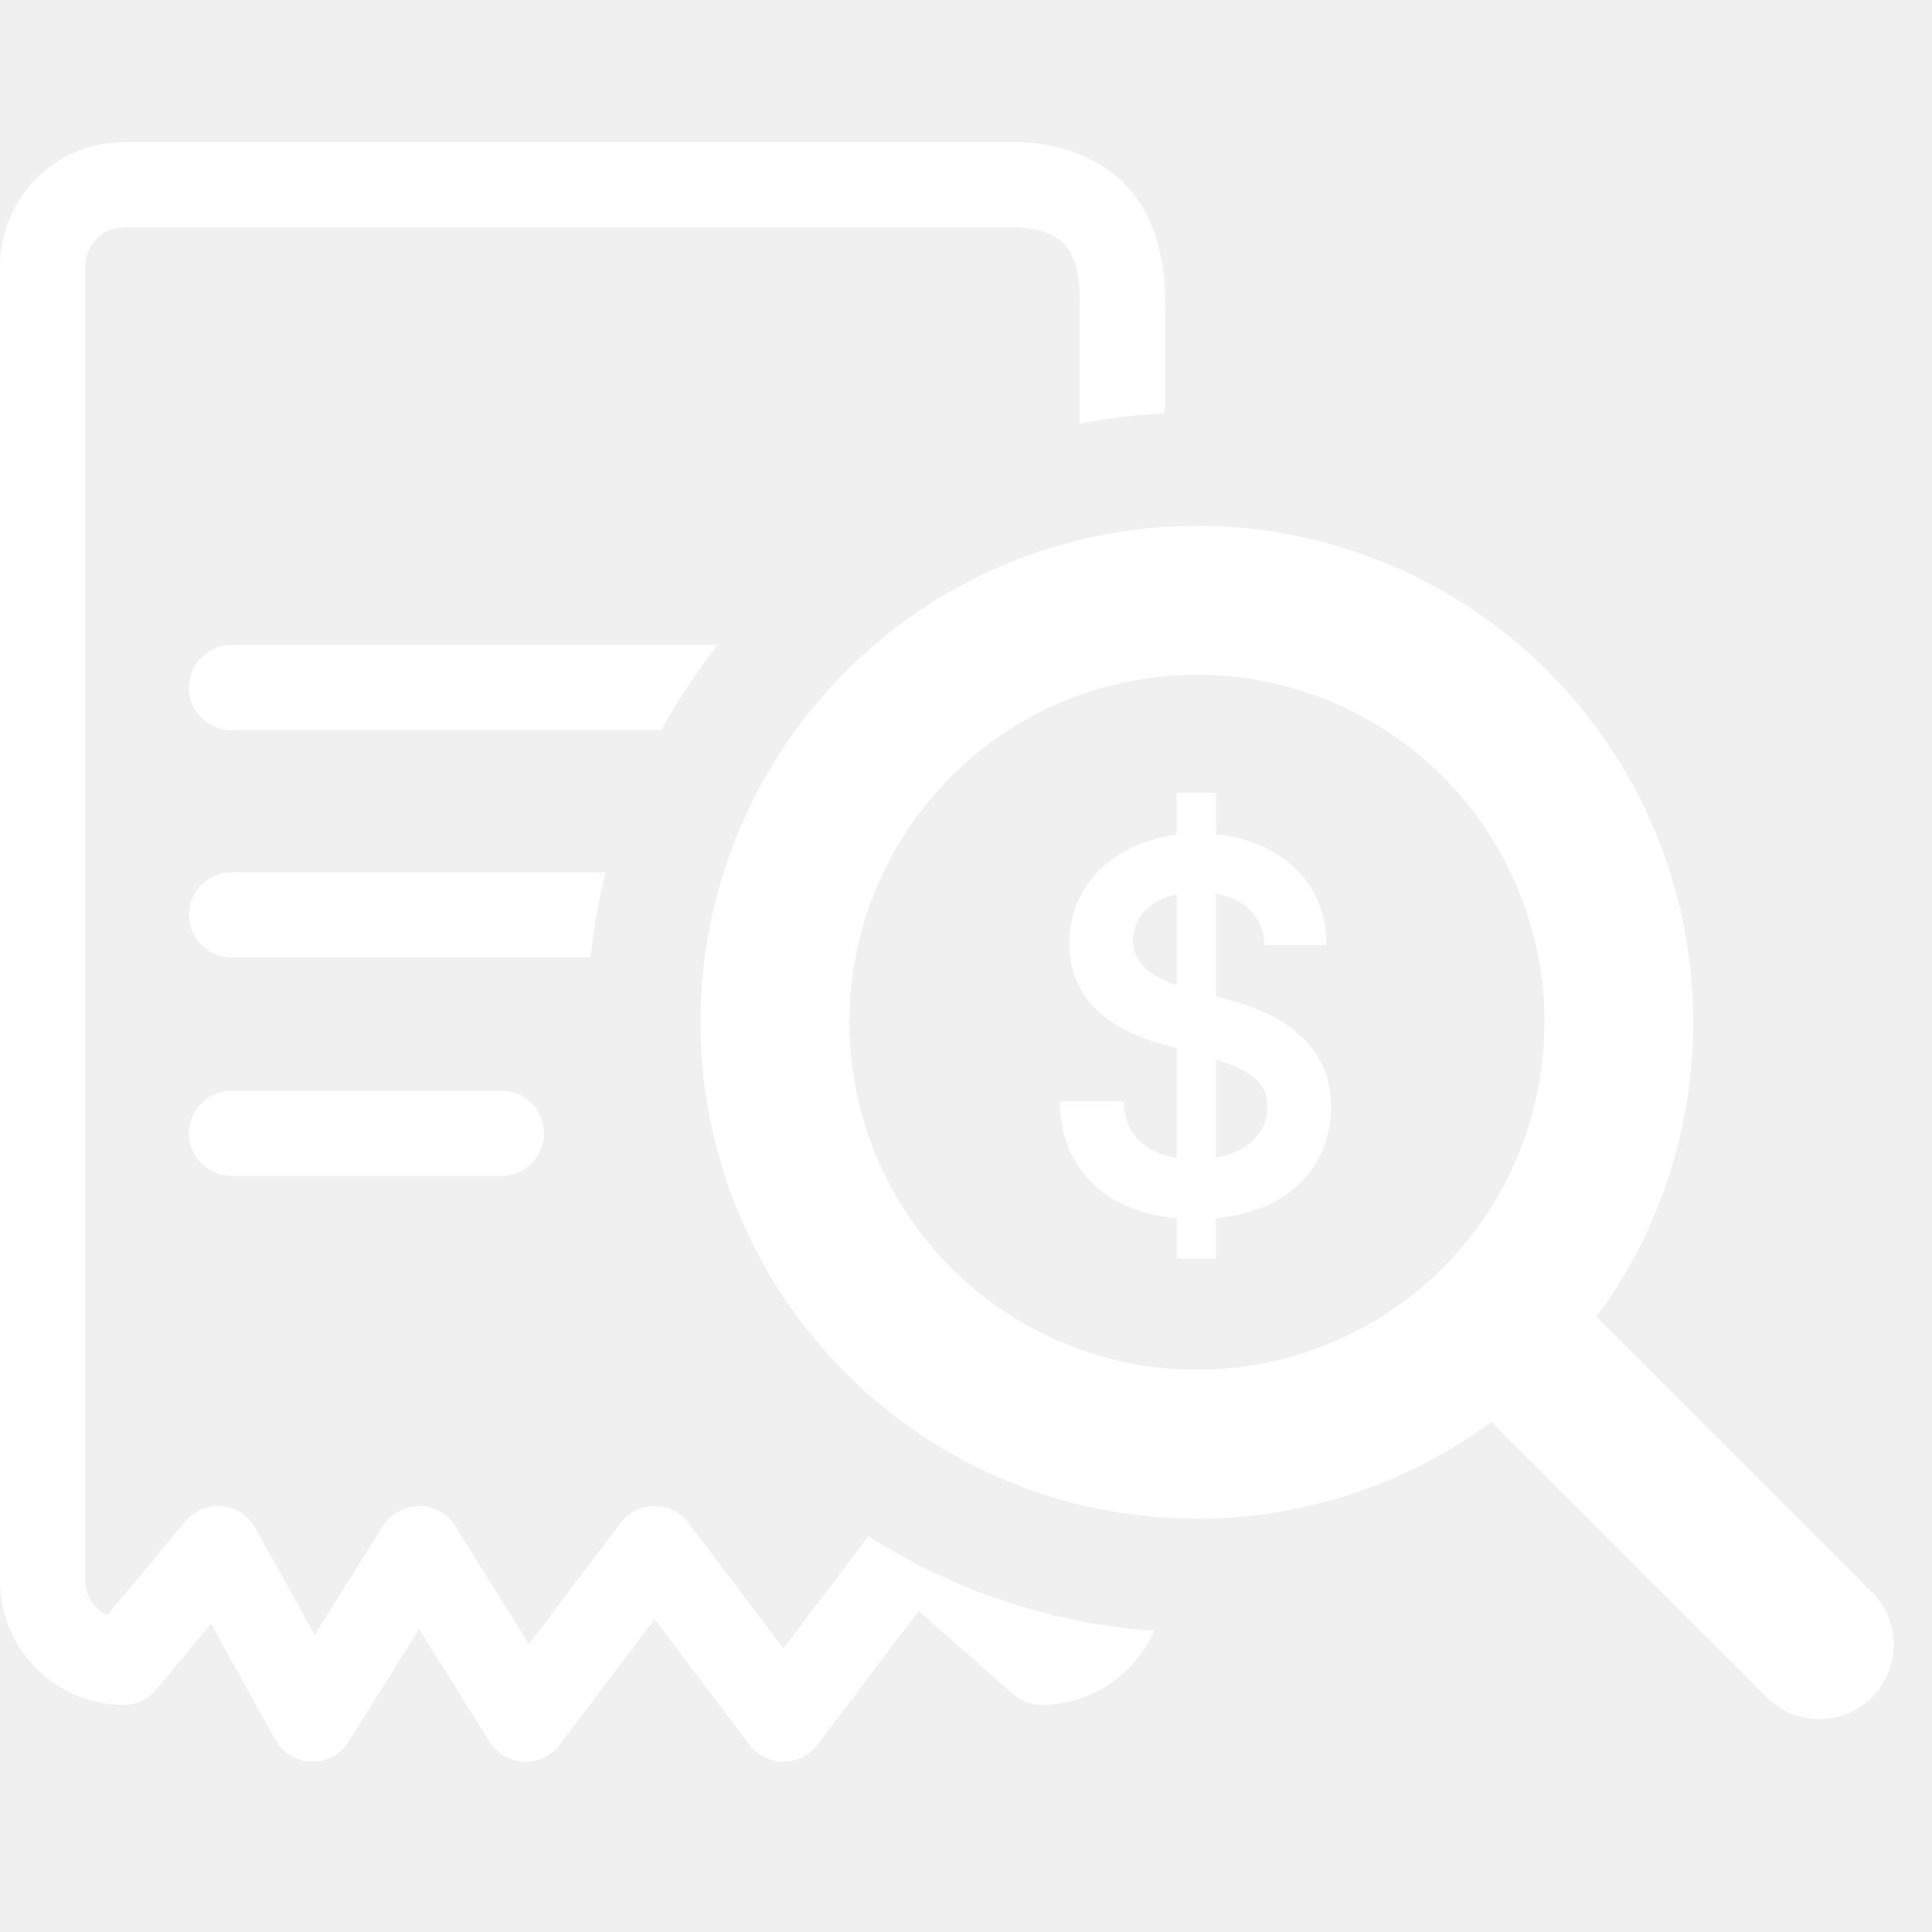
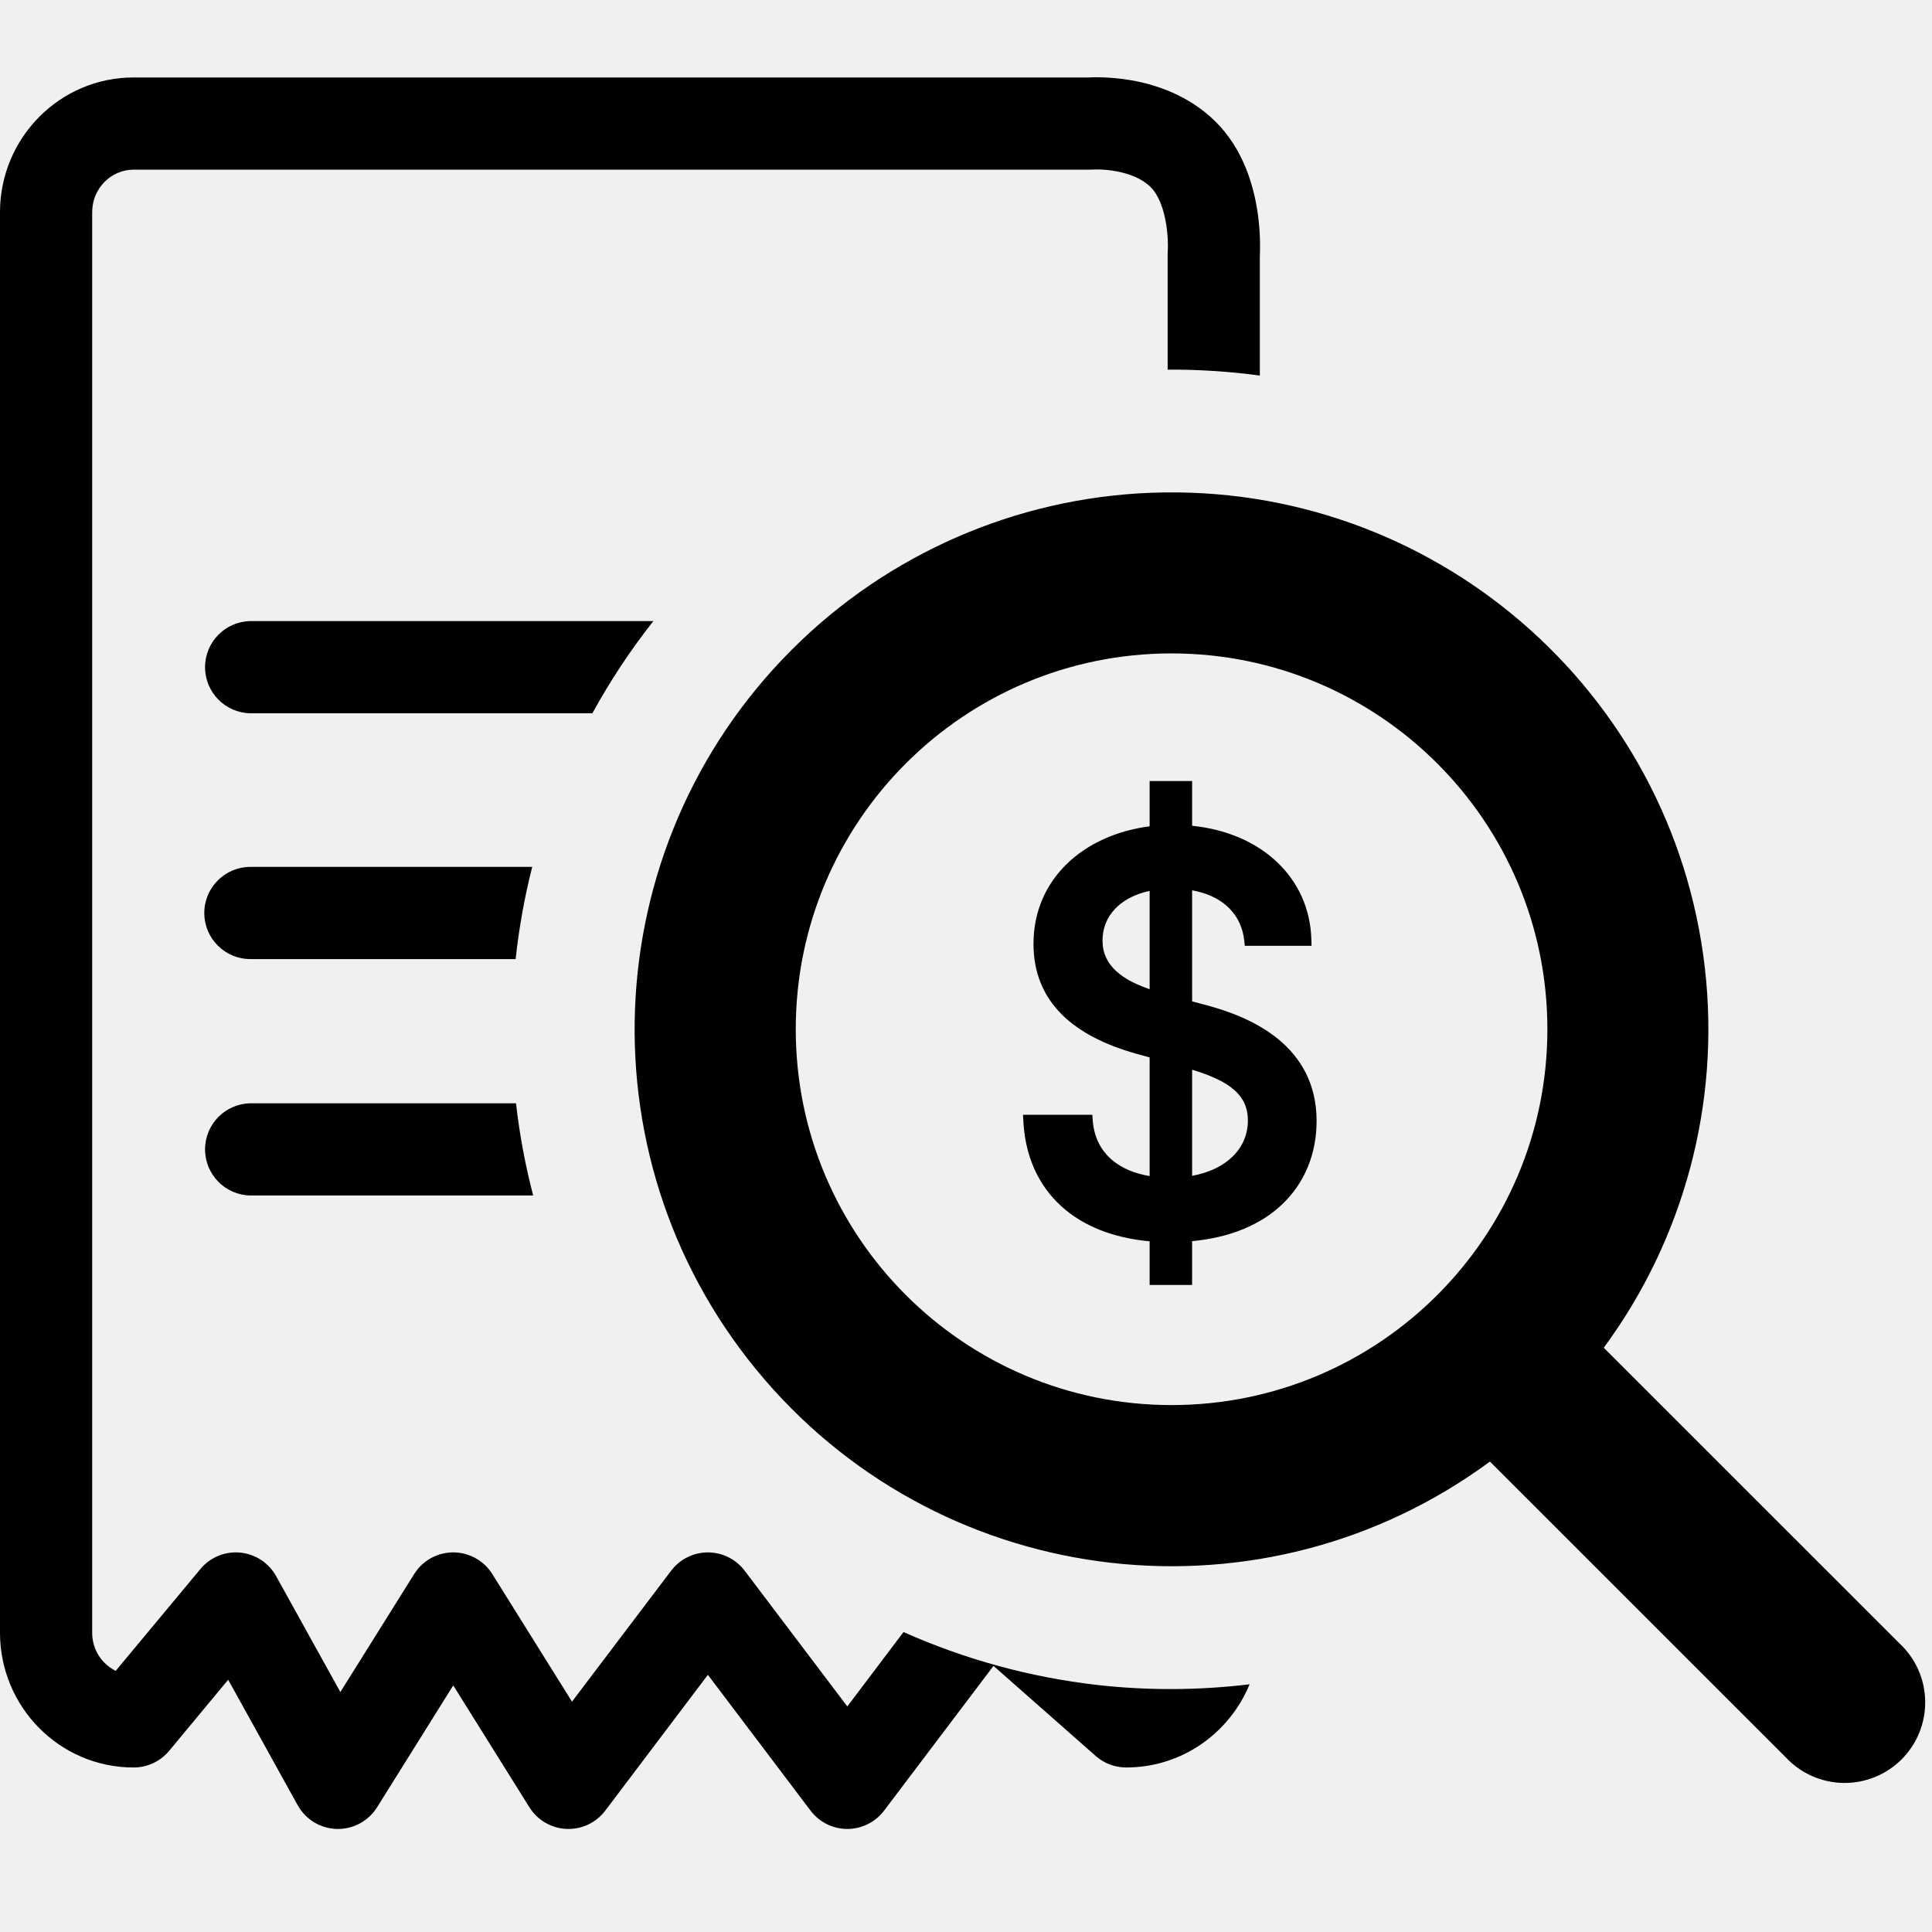
- <svg xmlns="http://www.w3.org/2000/svg" width="150" height="150" viewBox="0 0 34 29" fill="#000000">
-   <path d="M17.92 0.001C18.044 0.004 18.217 0.015 18.413 0.05C18.794 0.117 19.336 0.285 19.776 0.719C20.234 1.17 20.395 1.765 20.458 2.162C20.491 2.372 20.501 2.558 20.503 2.691C20.504 2.759 20.503 2.815 20.502 2.855C20.501 2.876 20.501 2.893 20.5 2.906V4.771C19.994 4.798 19.493 4.86 19 4.956V2.876L19.002 2.818C19.002 2.815 19.003 2.809 19.003 2.803C19.004 2.784 19.005 2.753 19.004 2.714C19.003 2.633 18.996 2.52 18.977 2.396C18.934 2.125 18.845 1.908 18.724 1.787C18.584 1.65 18.377 1.567 18.152 1.527C18.046 1.509 17.952 1.502 17.886 1.5C17.853 1.499 17.828 1.501 17.814 1.501H17.809L17.75 1.503H2.175C1.811 1.503 1.5 1.805 1.5 2.195V25.311C1.5 25.589 1.66 25.82 1.883 25.931L3.261 24.273C3.419 24.083 3.661 23.983 3.907 24.006C4.154 24.029 4.373 24.173 4.493 24.39L5.538 26.275L6.739 24.355L6.795 24.277C6.936 24.105 7.149 24.003 7.375 24.003C7.634 24.003 7.874 24.136 8.011 24.355L9.308 26.432L10.921 24.301L10.977 24.234C11.118 24.088 11.313 24.003 11.519 24.003C11.754 24.003 11.975 24.113 12.117 24.301L13.787 26.51L15.281 24.533C16.272 25.167 17.362 25.636 18.512 25.917L18.557 25.957C18.571 25.952 18.584 25.944 18.598 25.938C19.01 26.035 19.429 26.111 19.855 26.159C20.006 26.176 20.159 26.189 20.311 26.199C19.973 26.963 19.216 27.503 18.325 27.503C18.143 27.503 17.966 27.436 17.829 27.315L16.166 25.85L14.386 28.205C14.244 28.392 14.022 28.503 13.787 28.503C13.552 28.503 13.331 28.392 13.19 28.205L11.519 25.995L9.849 28.205C9.7 28.402 9.463 28.513 9.217 28.502C8.97 28.491 8.745 28.359 8.614 28.15L7.375 26.167L6.136 28.15C5.995 28.375 5.746 28.51 5.48 28.503C5.215 28.496 4.973 28.348 4.844 28.116L3.713 26.075L2.752 27.232C2.609 27.404 2.398 27.503 2.175 27.503C0.966 27.503 0 26.512 0 25.311V2.195C1.67313e-05 0.994 0.966 0.003 2.175 0.003H17.719C17.731 0.002 17.747 0.002 17.767 0.001C17.805 -0 17.857 -0 17.92 0.001ZM20.734 6.76C22.936 6.677 25.088 7.43 26.759 8.866C28.429 10.303 29.495 12.318 29.743 14.507C29.991 16.696 29.404 18.899 28.097 20.673L32.91 25.484C33.039 25.604 33.142 25.749 33.214 25.91C33.285 26.071 33.324 26.244 33.327 26.42C33.33 26.596 33.297 26.771 33.231 26.935C33.166 27.098 33.068 27.246 32.943 27.37C32.819 27.494 32.671 27.592 32.508 27.658C32.345 27.724 32.169 27.757 31.993 27.754C31.817 27.751 31.644 27.712 31.483 27.641C31.323 27.569 31.178 27.466 31.058 27.337L26.244 22.524C24.47 23.831 22.268 24.42 20.079 24.172C17.89 23.924 15.876 22.857 14.44 21.186C13.003 19.516 12.25 17.364 12.333 15.162C12.416 12.96 13.328 10.871 14.886 9.312C16.444 7.755 18.533 6.843 20.734 6.76ZM21.064 9.374C19.443 9.374 17.887 10.018 16.74 11.165C15.593 12.312 14.949 13.868 14.949 15.49C14.949 17.112 15.594 18.668 16.74 19.814C17.887 20.961 19.443 21.605 21.064 21.605C22.686 21.605 24.242 20.961 25.389 19.814C26.535 18.668 27.18 17.112 27.18 15.49C27.18 13.868 26.535 12.312 25.389 11.165C24.242 10.018 22.686 9.374 21.064 9.374ZM21.398 12.179C22.525 12.292 23.311 13.025 23.339 14.029L23.342 14.132H22.256L22.246 14.043C22.219 13.805 22.115 13.614 21.953 13.475C21.813 13.353 21.625 13.27 21.398 13.229V15.036L21.582 15.085C21.977 15.186 22.435 15.353 22.796 15.648C23.16 15.945 23.424 16.373 23.424 16.982C23.424 17.518 23.229 17.991 22.863 18.339C22.515 18.67 22.018 18.881 21.398 18.938V19.65H20.707V18.94C20.114 18.886 19.624 18.692 19.27 18.369C18.896 18.029 18.682 17.556 18.652 16.987L18.646 16.882H19.774L19.781 16.975C19.803 17.258 19.922 17.47 20.101 17.621C20.258 17.753 20.467 17.838 20.707 17.879V15.948L20.489 15.888C19.987 15.746 19.568 15.539 19.275 15.246C18.98 14.95 18.817 14.571 18.817 14.101C18.818 13.049 19.627 12.327 20.707 12.188V11.451H21.398V12.179ZM8.824 16.695C9.238 16.695 9.574 17.031 9.574 17.445C9.574 17.859 9.238 18.195 8.824 18.195H4.074C3.66 18.195 3.325 17.859 3.324 17.445C3.324 17.031 3.66 16.695 4.074 16.695H8.824ZM21.398 17.875C21.957 17.773 22.306 17.43 22.306 16.973C22.306 16.732 22.204 16.565 22.028 16.433C21.871 16.315 21.656 16.227 21.398 16.148V17.875ZM20.707 13.238C20.213 13.345 19.941 13.66 19.94 14.045L19.945 14.131C19.967 14.325 20.069 14.472 20.215 14.588C20.352 14.697 20.528 14.776 20.707 14.838V13.238ZM10.66 12.849C10.536 13.34 10.446 13.841 10.392 14.349H4.074C3.66 14.349 3.324 14.013 3.324 13.599C3.324 13.185 3.66 12.849 4.074 12.849H10.66ZM12.632 8.849C12.259 9.322 11.926 9.823 11.64 10.349H4.074C3.66 10.349 3.324 10.013 3.324 9.599C3.324 9.185 3.66 8.849 4.074 8.849H12.632Z" fill="white" />
+ <svg xmlns="http://www.w3.org/2000/svg" viewBox="0 0 150 150" fill="none">
+   <path fill="currentColor" d="M85.503 6.005c.594.014 1.418.067 2.353.232 1.816.322 4.404 1.122 6.504 3.193 2.183 2.153 2.955 4.991 3.253 6.886a18.128 18.128 0 0 1 .21 3.309c-.003.097-.006.18-.01.242v9.291a51.191 51.191 0 0 0-7.157-.46v-8.975l.01-.276c0-.016.004-.042.005-.074.003-.09.007-.236.004-.424a11.054 11.054 0 0 0-.13-1.52c-.203-1.291-.626-2.327-1.207-2.902-.664-.655-1.656-1.05-2.726-1.239a8.678 8.678 0 0 0-1.272-.13c-.154-.004-.273.002-.34.004h-.028l-.28.009H10.377c-1.736 0-3.22 1.441-3.22 3.303v110.293c0 1.329.763 2.429 1.826 2.958l6.576-7.907a3.58 3.58 0 0 1 3.084-1.276 3.586 3.586 0 0 1 2.796 1.831l4.986 8.997 5.73-9.16.266-.373a3.585 3.585 0 0 1 2.769-1.31 3.58 3.58 0 0 1 3.033 1.683l6.187 9.906 7.697-10.168.27-.316a3.582 3.582 0 0 1 2.583-1.105 3.59 3.59 0 0 1 2.855 1.421l7.97 10.54 4.364-5.777a51.212 51.212 0 0 0 15.041 4.109c3.962.449 7.928.417 11.827-.051-1.555 3.774-5.235 6.457-9.58 6.458a3.582 3.582 0 0 1-2.368-.894l-7.934-6.994-8.495 11.239a3.586 3.586 0 0 1-2.856 1.421 3.581 3.581 0 0 1-2.852-1.421l-7.972-10.545-7.968 10.545a3.578 3.578 0 0 1-5.89-.262l-5.912-9.463-5.914 9.463a3.583 3.583 0 0 1-3.127 1.683 3.583 3.583 0 0 1-3.038-1.846l-5.395-9.738-4.585 5.521a3.583 3.583 0 0 1-2.754 1.291C4.607 137.227 0 132.5 0 126.767V16.475C0 10.74 4.608 6.015 10.377 6.014h74.166c.06-.004.137-.006.228-.01.185-.005.434-.006.732 0Zm3.885 32.253a41.681 41.681 0 0 1 42.985 36.962 41.69 41.69 0 0 1-7.858 29.419l22.967 22.961a6.243 6.243 0 0 1 1.989 4.464 6.28 6.28 0 0 1-.453 2.453 6.28 6.28 0 0 1-1.377 2.079 6.28 6.28 0 0 1-2.079 1.377 6.28 6.28 0 0 1-2.453.454 6.24 6.24 0 0 1-4.463-1.99l-22.967-22.961a41.68 41.68 0 0 1-56.33-6.384 41.69 41.69 0 0 1 2.132-56.655 41.682 41.682 0 0 1 27.907-12.18ZM90.96 50.73a29.178 29.178 0 0 0-29.178 29.181 29.178 29.178 0 1 0 58.357 0 29.182 29.182 0 0 0-29.179-29.18Zm1.596 13.383c5.374.539 9.125 4.038 9.258 8.83l.014.49h-5.181l-.047-.425c-.13-1.136-.627-2.046-1.398-2.712-.67-.579-1.566-.977-2.646-1.174v8.625l.876.232c1.887.484 4.07 1.28 5.792 2.685 1.738 1.42 2.996 3.459 2.996 6.37-.001 2.557-.928 4.81-2.675 6.472-1.66 1.58-4.035 2.584-6.99 2.856v3.402h-3.298v-3.388c-2.829-.26-5.17-1.187-6.86-2.726-1.782-1.624-2.802-3.88-2.944-6.594l-.028-.502h5.382l.032.442c.105 1.35.67 2.366 1.524 3.085.75.631 1.748 1.032 2.894 1.23v-9.213l-1.04-.287c-2.396-.676-4.394-1.664-5.791-3.062-1.41-1.411-2.186-3.219-2.186-5.466 0-5.018 3.862-8.463 9.017-9.128v-3.514h3.299v3.472ZM40.063 85.66a51.212 51.212 0 0 0 1.332 7.157H19.44a3.579 3.579 0 0 1 0-7.157h20.623Zm52.493 5.632c2.666-.489 4.329-2.123 4.329-4.305 0-1.15-.484-1.947-1.325-2.577-.748-.561-1.777-.983-3.004-1.36v8.242Zm-3.3-22.123c-2.356.507-3.657 2.01-3.657 3.849l.023.41c.106.927.59 1.627 1.286 2.18.656.522 1.493.899 2.349 1.193v-7.632Zm-47.935-1.863a51.18 51.18 0 0 0-1.286 7.157H19.44a3.578 3.578 0 0 1 0-7.157H41.32Zm9.407-19.085a51.21 51.21 0 0 0-4.734 7.157H19.44a3.579 3.579 0 0 1 0-7.157h31.29Z" />
</svg>
